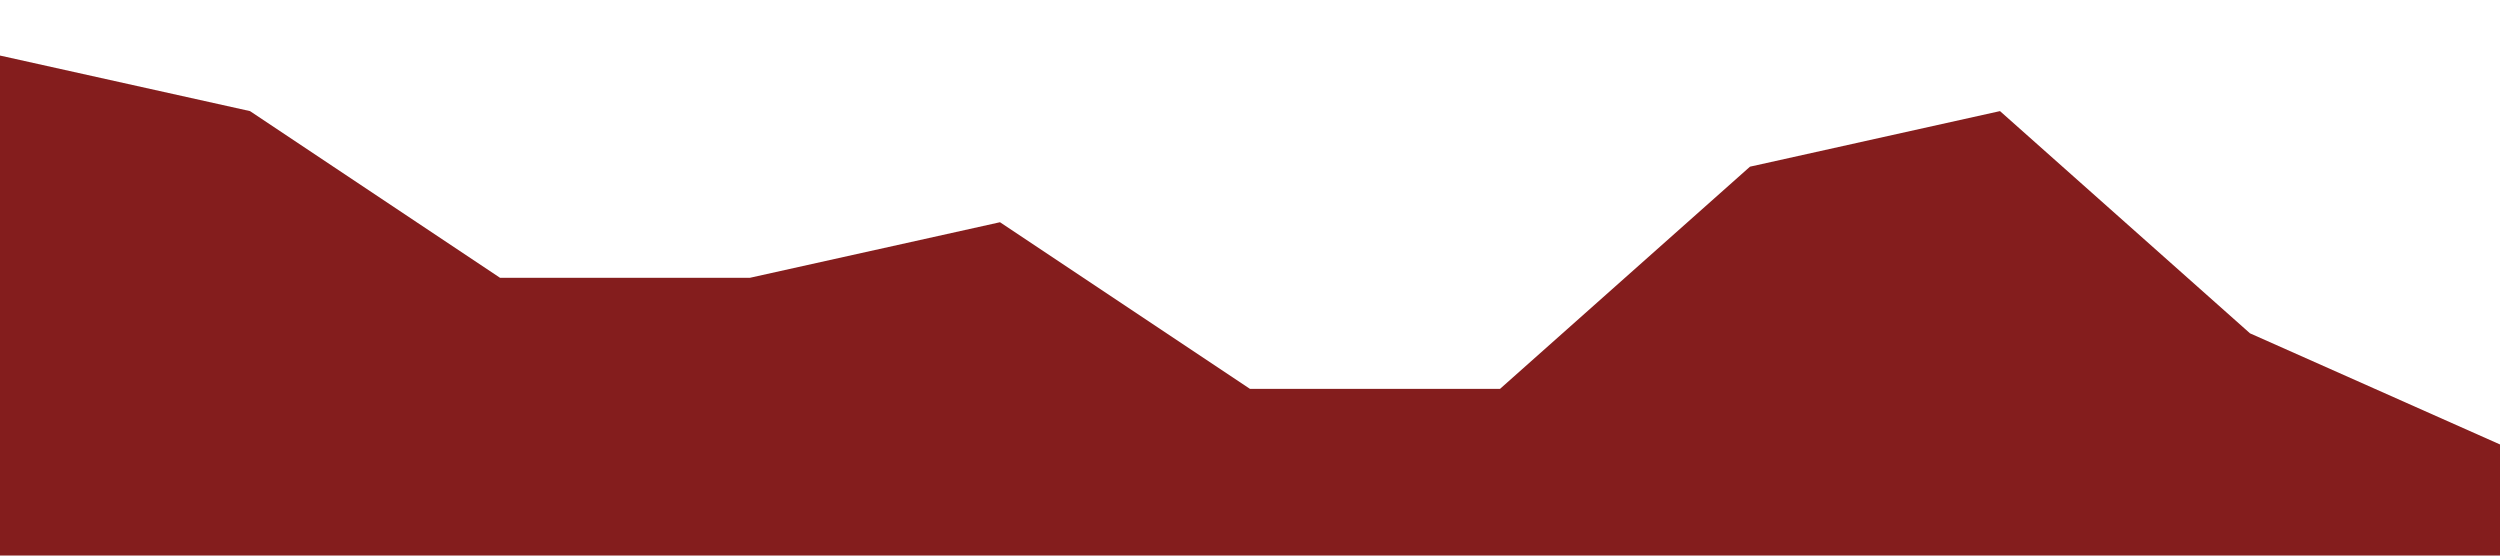
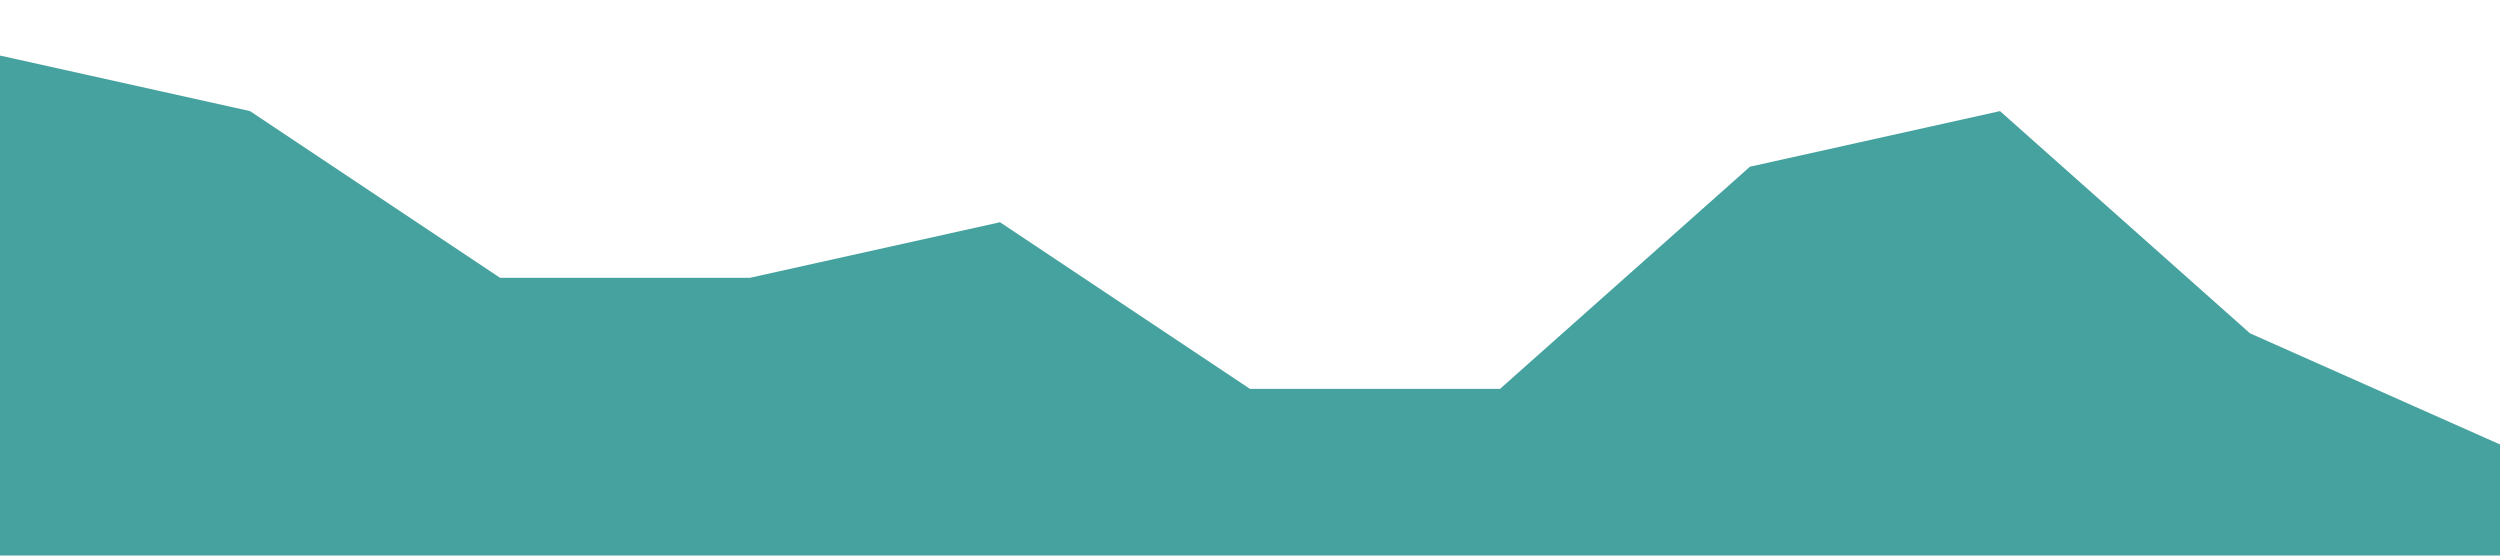
<svg xmlns="http://www.w3.org/2000/svg" viewBox="0 0 1440 320">
-   <path fill="#841d1d" fill-opacity="1" d="M0,32L144,64L288,160L432,160L576,128L720,224L864,224L1008,96L1152,64L1296,192L1440,256L1440,320L1296,320L1152,320L1008,320L864,320L720,320L576,320L432,320L288,320L144,320L0,320Z" />
+   <path fill="#45A29E" fill-opacity="1" d="M0,32L144,64L288,160L432,160L576,128L720,224L864,224L1008,96L1152,64L1296,192L1440,256L1440,320L1296,320L1152,320L1008,320L864,320L720,320L576,320L432,320L288,320L144,320L0,320Z">
+ 	</path>
</svg>
